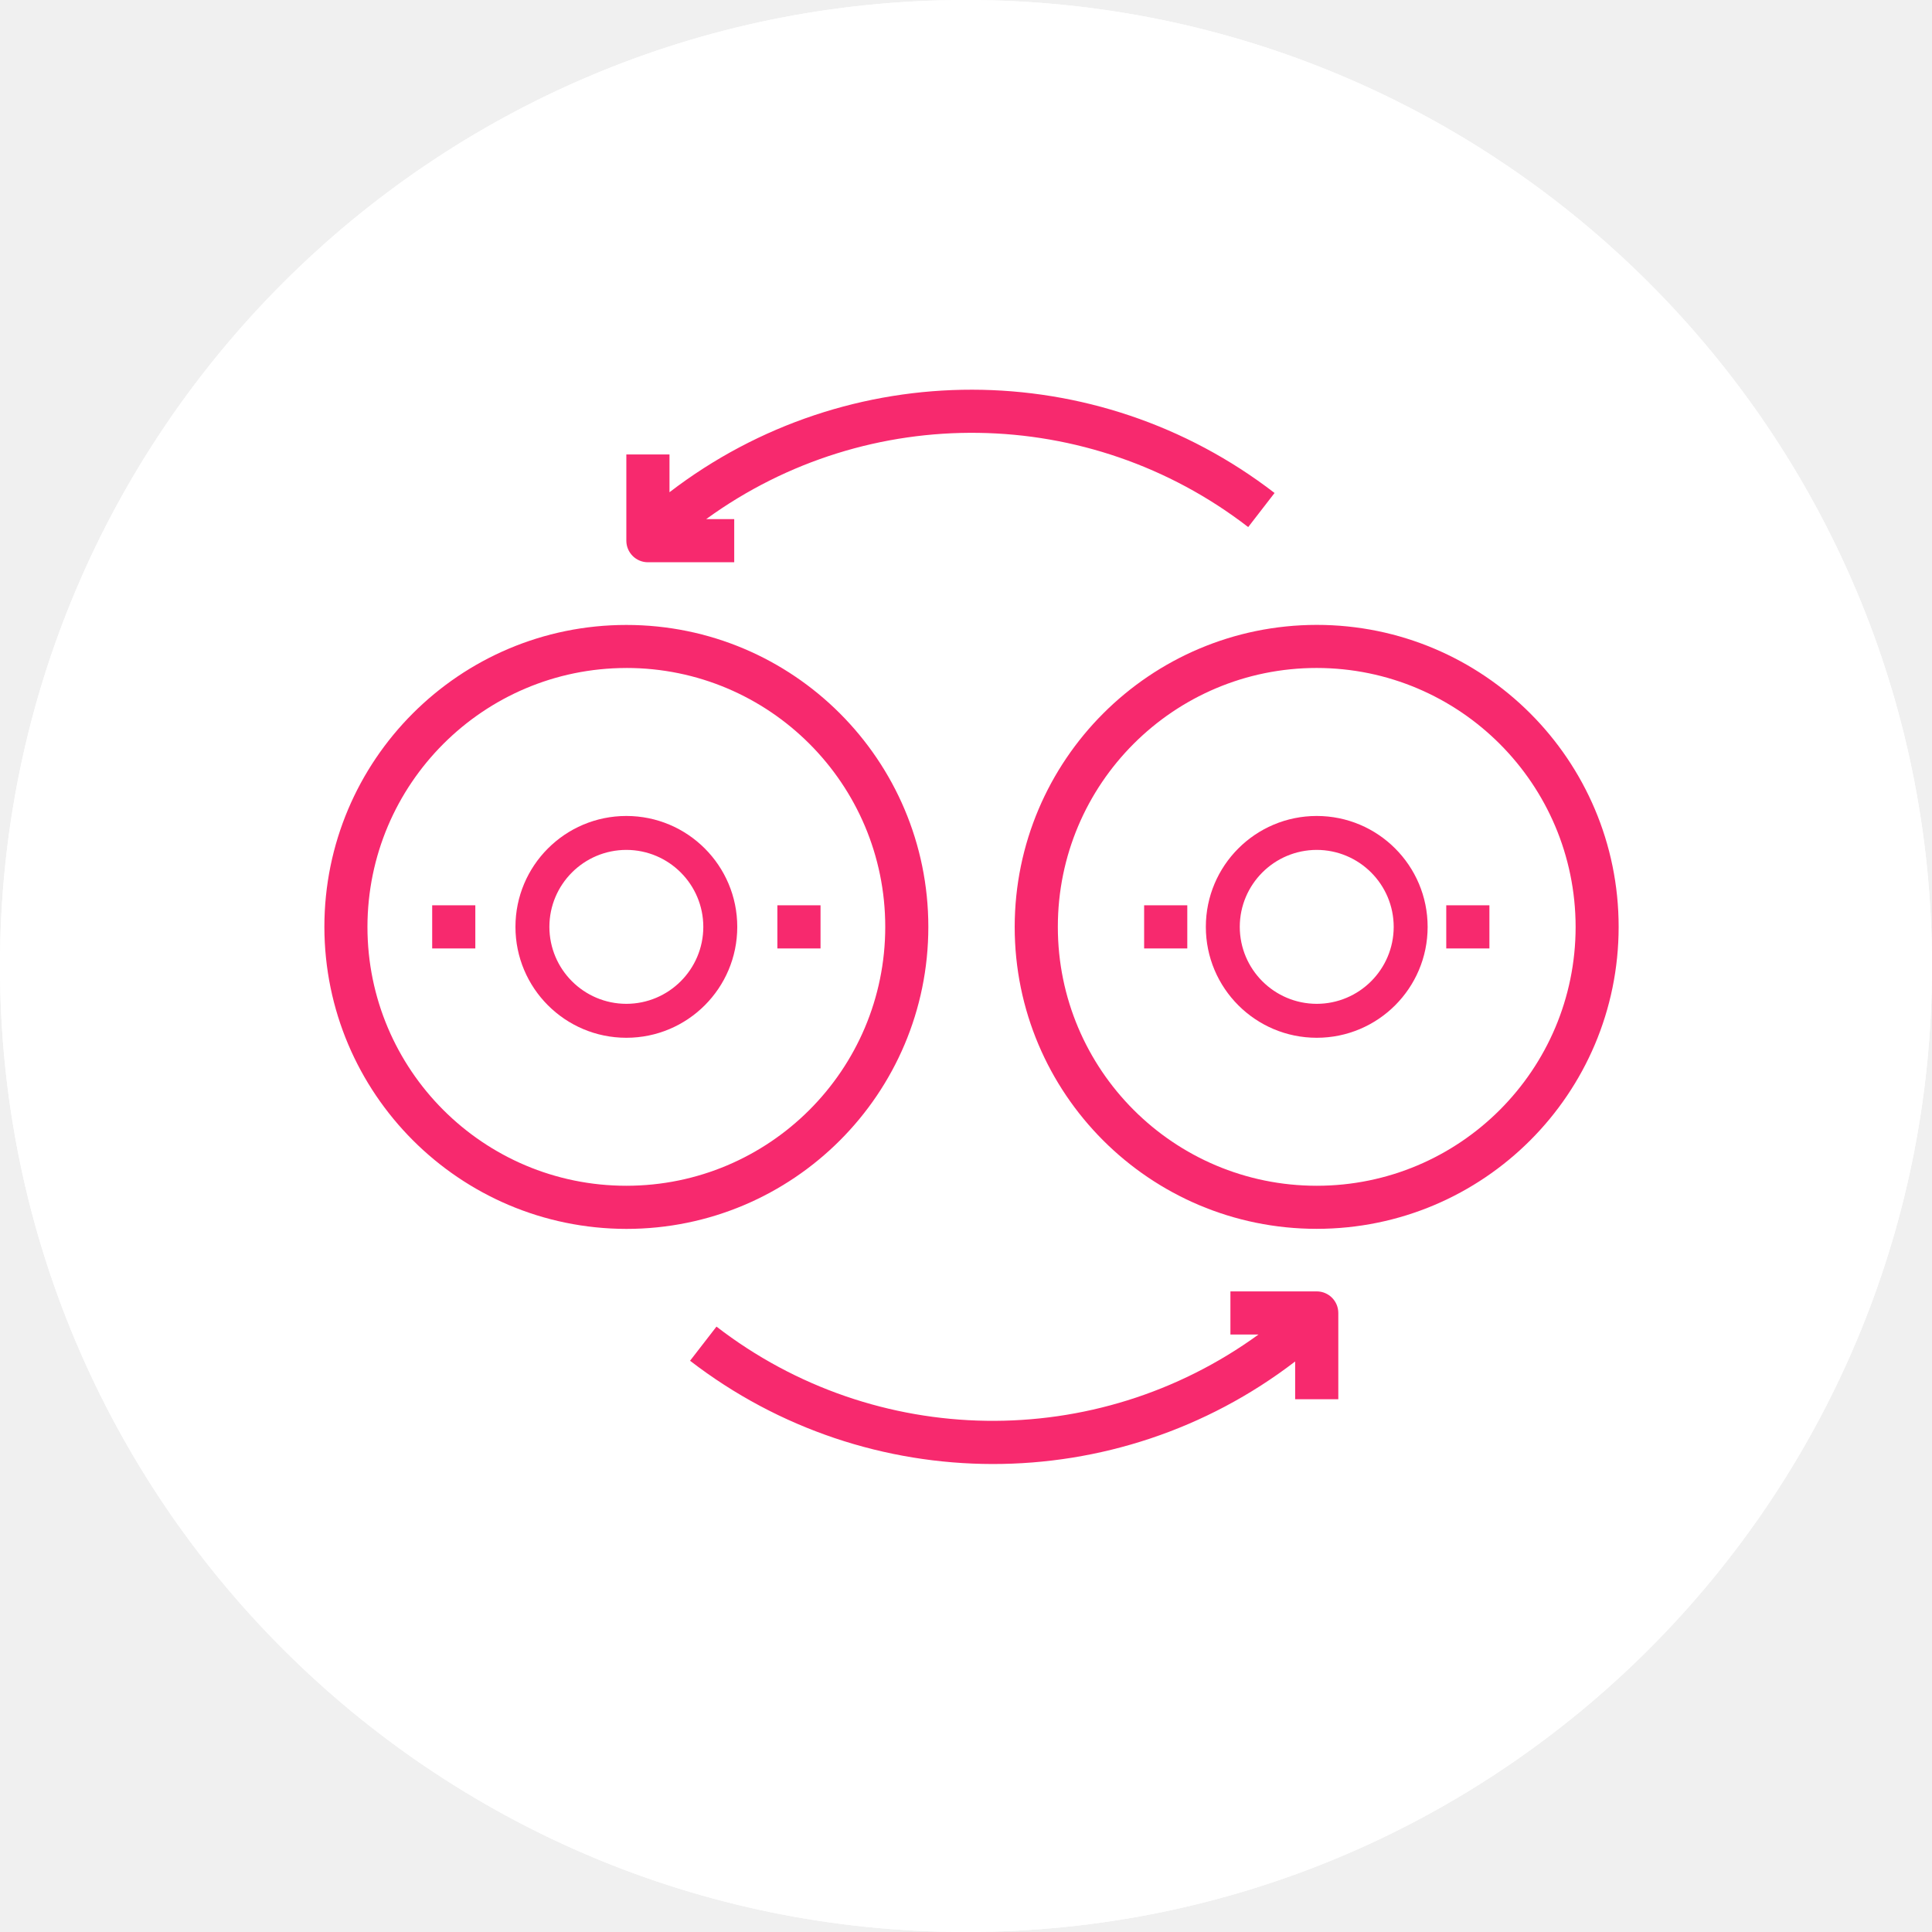
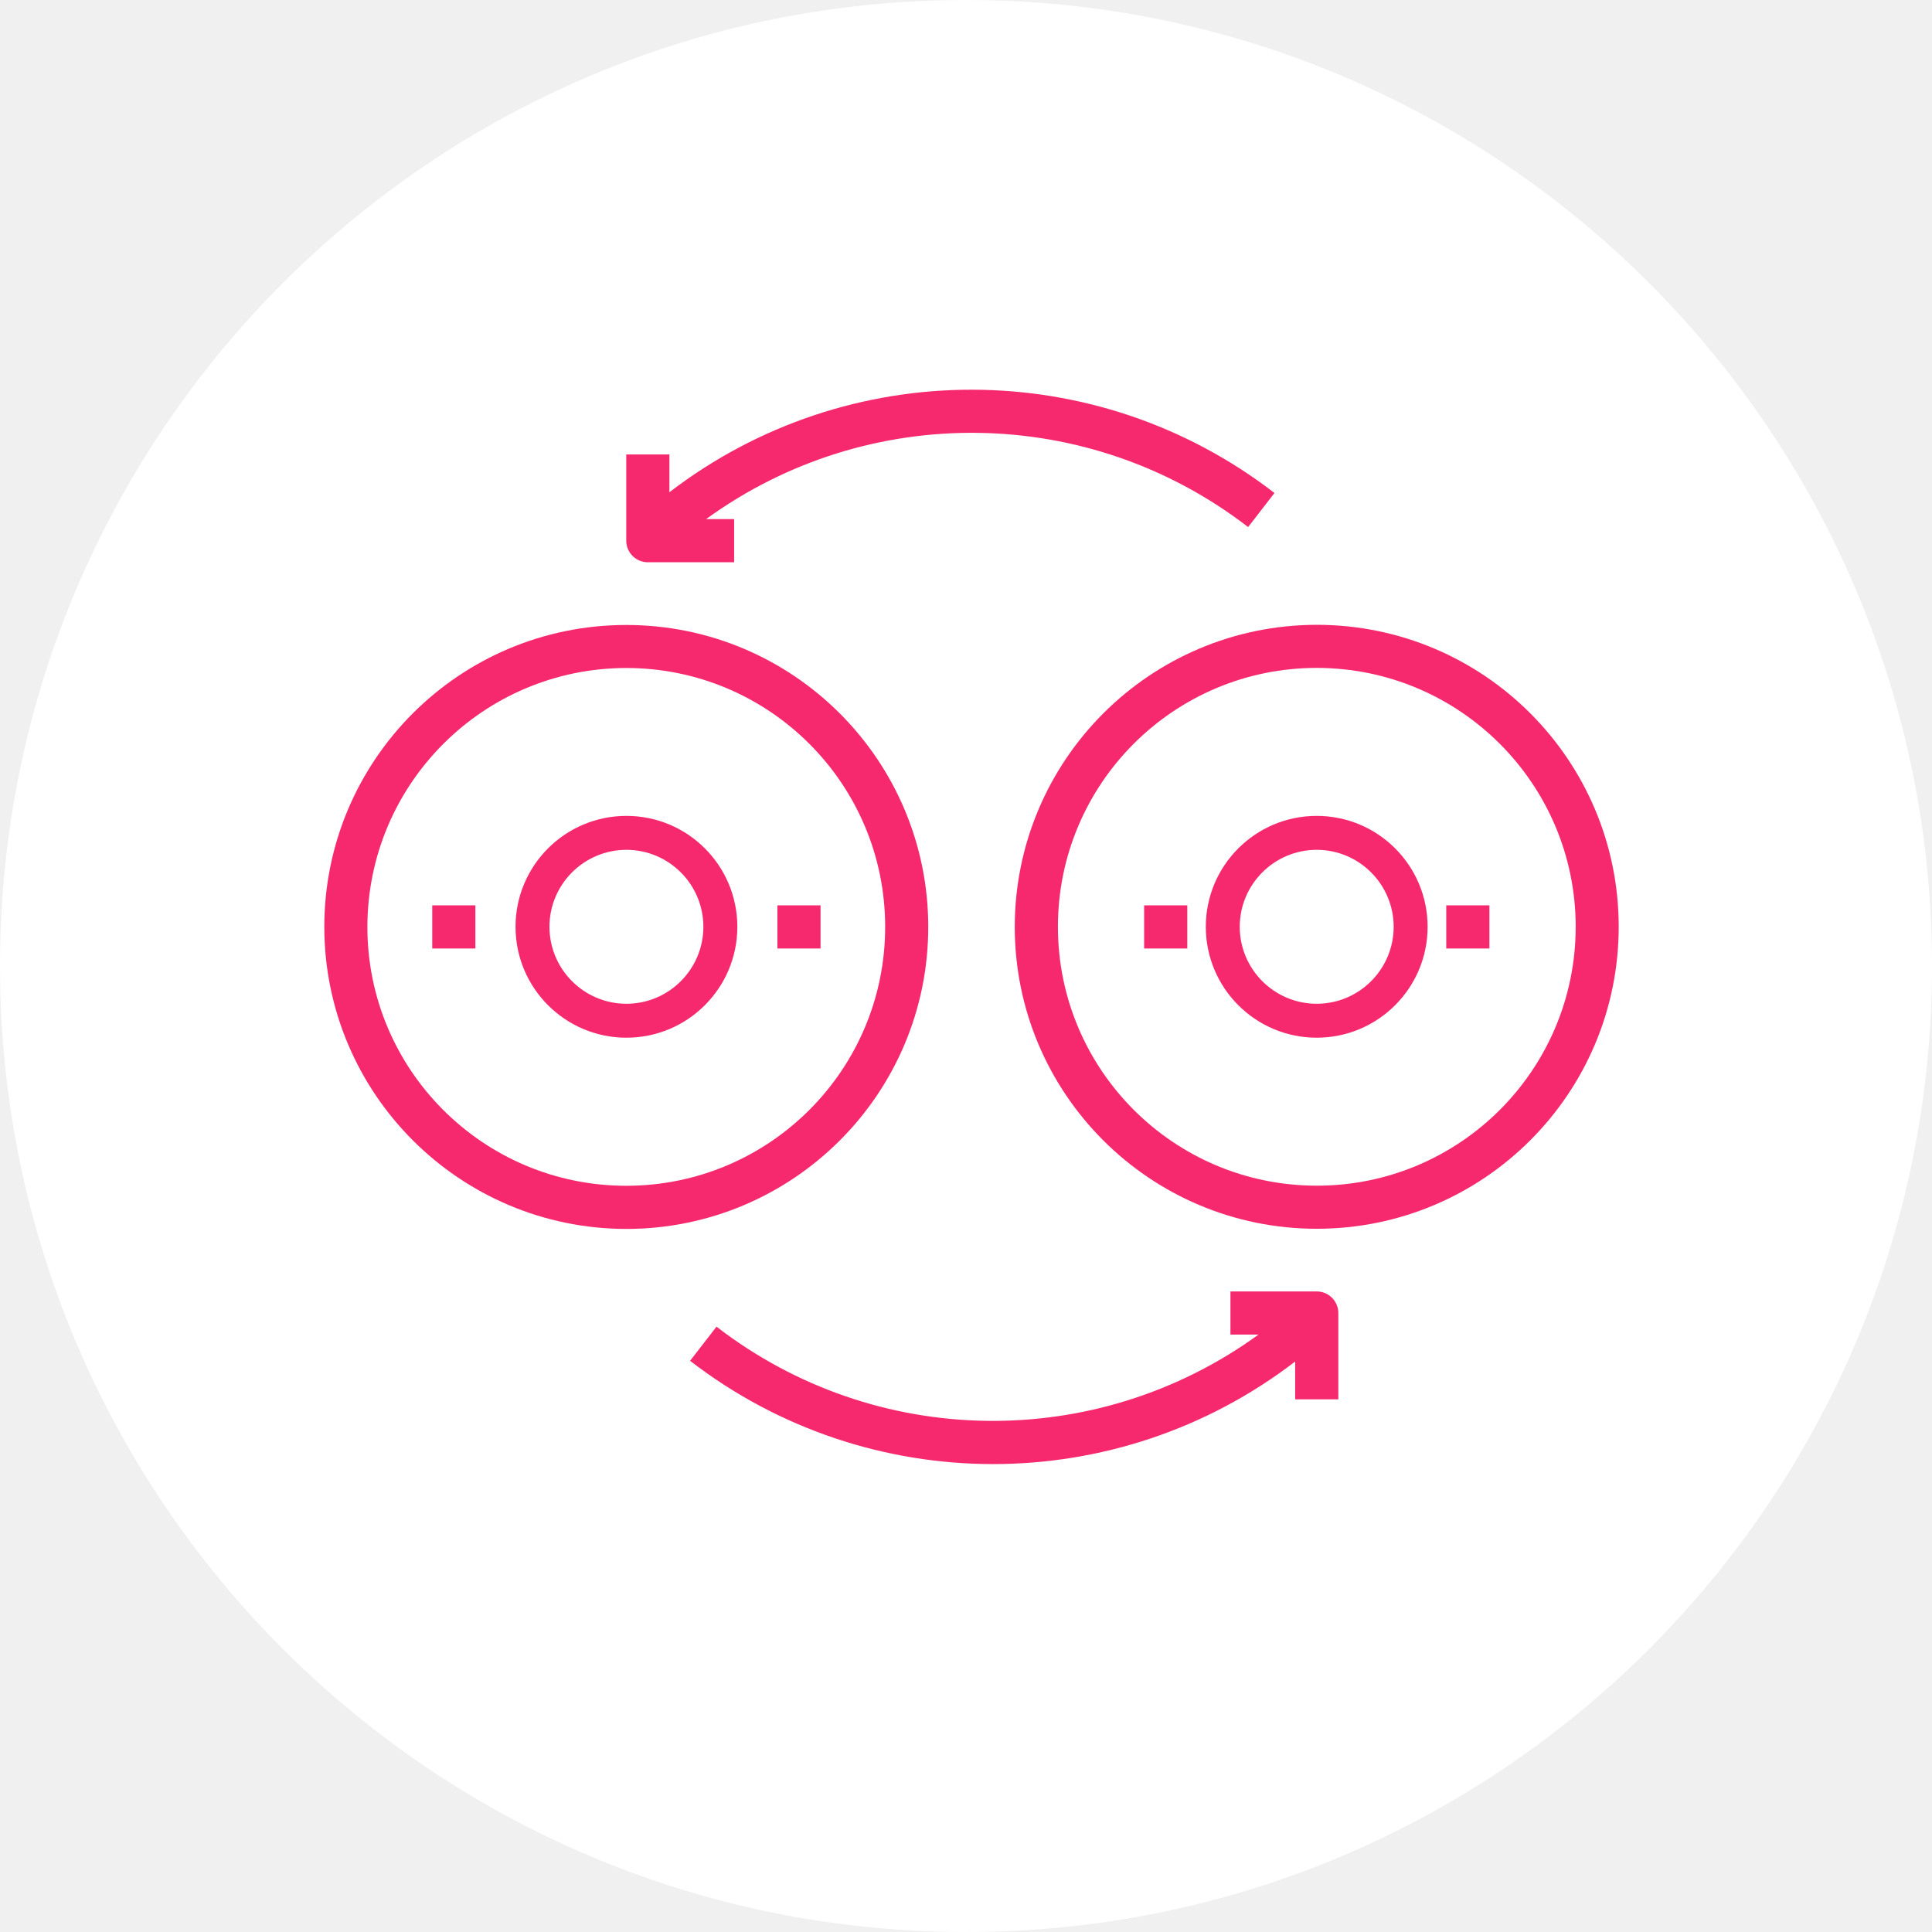
<svg xmlns="http://www.w3.org/2000/svg" width="119" height="119" viewBox="0 0 119 119">
-   <g id="Private_Transaction_icon" transform="translate(2854 -5996)">
-     <g id="Group_1921" data-name="Group 1921" transform="translate(-3115 3076)">
-       <g id="Ellipse_687" data-name="Ellipse 687" transform="translate(261 2920)" fill="#fff" stroke="#fff" stroke-width="3">
-         <circle cx="59.5" cy="59.5" r="59.5" stroke="none" />
-         <circle cx="59.5" cy="59.5" r="58" fill="none" />
-       </g>
+   <g transform="translate(2854 -5996)">
+     <g transform="translate(-3115 3076)">
+       <circle cx="59.5" cy="59.5" r="59.5" transform="translate(261 2920)" fill="#fff" />
    </g>
-     <g id="Group_1924" data-name="Group 1924" transform="translate(3128.285 -846.268)">
-       <path id="Path_2395" data-name="Path 2395" d="M-5943.705,6938.128a18.6,18.6,0,0,0,18.6-18.6,18.6,18.6,0,0,0-18.6-18.6,18.6,18.6,0,0,0-18.6,18.6A18.625,18.625,0,0,0-5943.705,6938.128Zm0-34.55a15.946,15.946,0,0,1,15.946,15.946,15.947,15.947,0,0,1-15.946,15.947,15.947,15.947,0,0,1-15.947-15.947A15.964,15.964,0,0,1-5943.705,6903.579Z" transform="translate(0 -20.167)" fill="#f7296e" />
-       <path id="Path_2396" data-name="Path 2396" d="M-5860.584,6919.524a18.6,18.6,0,0,0,18.6,18.6,18.6,18.6,0,0,0,18.6-18.6,18.6,18.6,0,0,0-18.6-18.6A18.623,18.623,0,0,0-5860.584,6919.524Zm34.55,0a15.946,15.946,0,0,1-15.946,15.947,15.946,15.946,0,0,1-15.946-15.947,15.945,15.945,0,0,1,15.946-15.946A15.963,15.963,0,0,1-5826.034,6919.524Z" transform="translate(-59.202 -20.167)" fill="#f7296e" />
-       <path id="Path_2397" data-name="Path 2397" d="M-5916.475,6876.9h5.315v-2.658h-1.727a27.85,27.85,0,0,1,33.385.491l1.624-2.1a30.561,30.561,0,0,0-37.269-.046v-2.327h-2.658v5.315A1.329,1.329,0,0,0-5916.475,6876.9Z" transform="translate(-25.901 0)" fill="#f7296e" />
-       <path id="Path_2398" data-name="Path 2398" d="M-5906.791,7001.316l-1.625,2.1a30.563,30.563,0,0,0,37.27.045v2.327h2.658v-5.315a1.33,1.33,0,0,0-1.329-1.329h-5.316v2.658h1.728a27.85,27.85,0,0,1-33.385-.49Z" transform="translate(-31.365 -77.334)" fill="#f7296e" />
-       <path id="Path_2399" data-name="Path 2399" d="M-5895.551,6942.247h2.658v2.658h-2.658Z" transform="translate(-38.852 -44.218)" fill="#f7296e" />
-       <path id="Path_2400" data-name="Path 2400" d="M-5946.414,6942.247h2.657v2.658h-2.657Z" transform="translate(-9.251 -44.218)" fill="#f7296e" />
-       <path id="Path_2401" data-name="Path 2401" d="M-5841.51,6942.247h2.658v2.658h-2.658Z" transform="translate(-70.303 -44.218)" fill="#f7296e" />
-       <path id="Path_2402" data-name="Path 2402" d="M-5797,6942.247h2.658v2.658H-5797Z" transform="translate(-96.204 -44.218)" fill="#f7296e" />
-       <path id="Path_2403" data-name="Path 2403" d="M-5927.314,6931.175a4.746,4.746,0,0,1,4.74,4.741,4.746,4.746,0,0,1-4.74,4.74,4.746,4.746,0,0,1-4.741-4.74,4.746,4.746,0,0,1,4.741-4.741m0-2.09a6.831,6.831,0,0,0-6.831,6.831,6.831,6.831,0,0,0,6.831,6.831,6.831,6.831,0,0,0,6.831-6.831,6.831,6.831,0,0,0-6.831-6.831Z" transform="translate(-16.391 -36.558)" fill="#f7296e" />
-       <path id="Path_2404" data-name="Path 2404" d="M-5825.588,6931.175a4.747,4.747,0,0,1,4.741,4.741,4.746,4.746,0,0,1-4.741,4.74,4.746,4.746,0,0,1-4.74-4.74,4.746,4.746,0,0,1,4.74-4.741m0-2.09a6.831,6.831,0,0,0-6.83,6.831,6.831,6.831,0,0,0,6.83,6.831,6.831,6.831,0,0,0,6.831-6.831,6.831,6.831,0,0,0-6.831-6.831Z" transform="translate(-75.594 -36.558)" fill="#f7296e" />
+     <g transform="translate(3128.285 -846.268)">
+       <path d="M-5943.71,6938.13a18.6,18.6,0,0,0,18.6-18.6,18.6,18.6,0,0,0-18.6-18.6,18.6,18.6,0,0,0-18.6,18.6,18.624,18.624,0,0,0,18.6,18.6Zm0-34.55a15.945,15.945,0,0,1,15.946,15.945,15.947,15.947,0,0,1-15.946,15.947,15.946,15.946,0,0,1-15.946-15.945A15.963,15.963,0,0,1-5943.71,6903.58Z" transform="translate(0 -20.167)" fill="#f7296e" />
+       <path d="M-5860.58,6919.52a18.6,18.6,0,0,0,18.6,18.6,18.6,18.6,0,0,0,18.6-18.6,18.6,18.6,0,0,0-18.6-18.6,18.623,18.623,0,0,0-18.6,18.6Zm34.55,0a15.945,15.945,0,0,1-15.947,15.946,15.947,15.947,0,0,1-15.944-15.945,15.946,15.946,0,0,1,15.948-15.947,15.962,15.962,0,0,1,15.945,15.946Z" transform="translate(-59.202 -20.167)" fill="#f7296e" />
+       <path d="M-5916.48,6876.9h5.315v-2.658h-1.727a27.85,27.85,0,0,1,33.385.491l1.624-2.1a30.561,30.561,0,0,0-37.269-.046v-2.327h-2.658v5.315a1.33,1.33,0,0,0,1.331,1.326Z" transform="translate(-25.901)" fill="#f7296e" />
+       <path d="M-5906.79,7001.32l-1.625,2.1a30.562,30.562,0,0,0,37.27.045v2.327h2.658v-5.315a1.33,1.33,0,0,0-1.33-1.33h-5.315v2.658h1.728a27.85,27.85,0,0,1-33.385-.49Z" transform="translate(-31.365 -77.334)" fill="#f7296e" />
+       <path d="M-5895.55,6942.25h2.658v2.658h-2.658Z" transform="translate(-38.852 -44.218)" fill="#f7296e" />
+       <path d="M-5946.41,6942.25h2.657v2.658h-2.657Z" transform="translate(-9.251 -44.218)" fill="#f7296e" />
+       <path d="M-5841.51,6942.25h2.658v2.658h-2.658Z" transform="translate(-70.303 -44.218)" fill="#f7296e" />
+       <path d="M-5797,6942.25h2.658v2.658H-5797Z" transform="translate(-96.204 -44.218)" fill="#f7296e" />
+       <path d="M-5927.31,6931.17a4.746,4.746,0,0,1,4.74,4.742,4.746,4.746,0,0,1-4.74,4.74,4.746,4.746,0,0,1-4.741-4.74,4.746,4.746,0,0,1,4.742-4.742m0-2.09a6.831,6.831,0,0,0-6.831,6.831,6.831,6.831,0,0,0,6.831,6.831,6.831,6.831,0,0,0,6.831-6.831A6.831,6.831,0,0,0-5927.31,6929.08Z" transform="translate(-16.391 -36.558)" fill="#f7296e" />
+       <path d="M-5825.59,6931.17a4.747,4.747,0,0,1,4.741,4.741,4.746,4.746,0,0,1-4.741,4.741,4.746,4.746,0,0,1-4.74-4.74,4.746,4.746,0,0,1,4.74-4.742m0-2.09a6.831,6.831,0,0,0-6.83,6.83,6.832,6.832,0,0,0,6.831,6.832,6.831,6.831,0,0,0,6.831-6.83,6.831,6.831,0,0,0-6.832-6.832Z" transform="translate(-75.594 -36.558)" fill="#f7296e" />
    </g>
  </g>
</svg>
